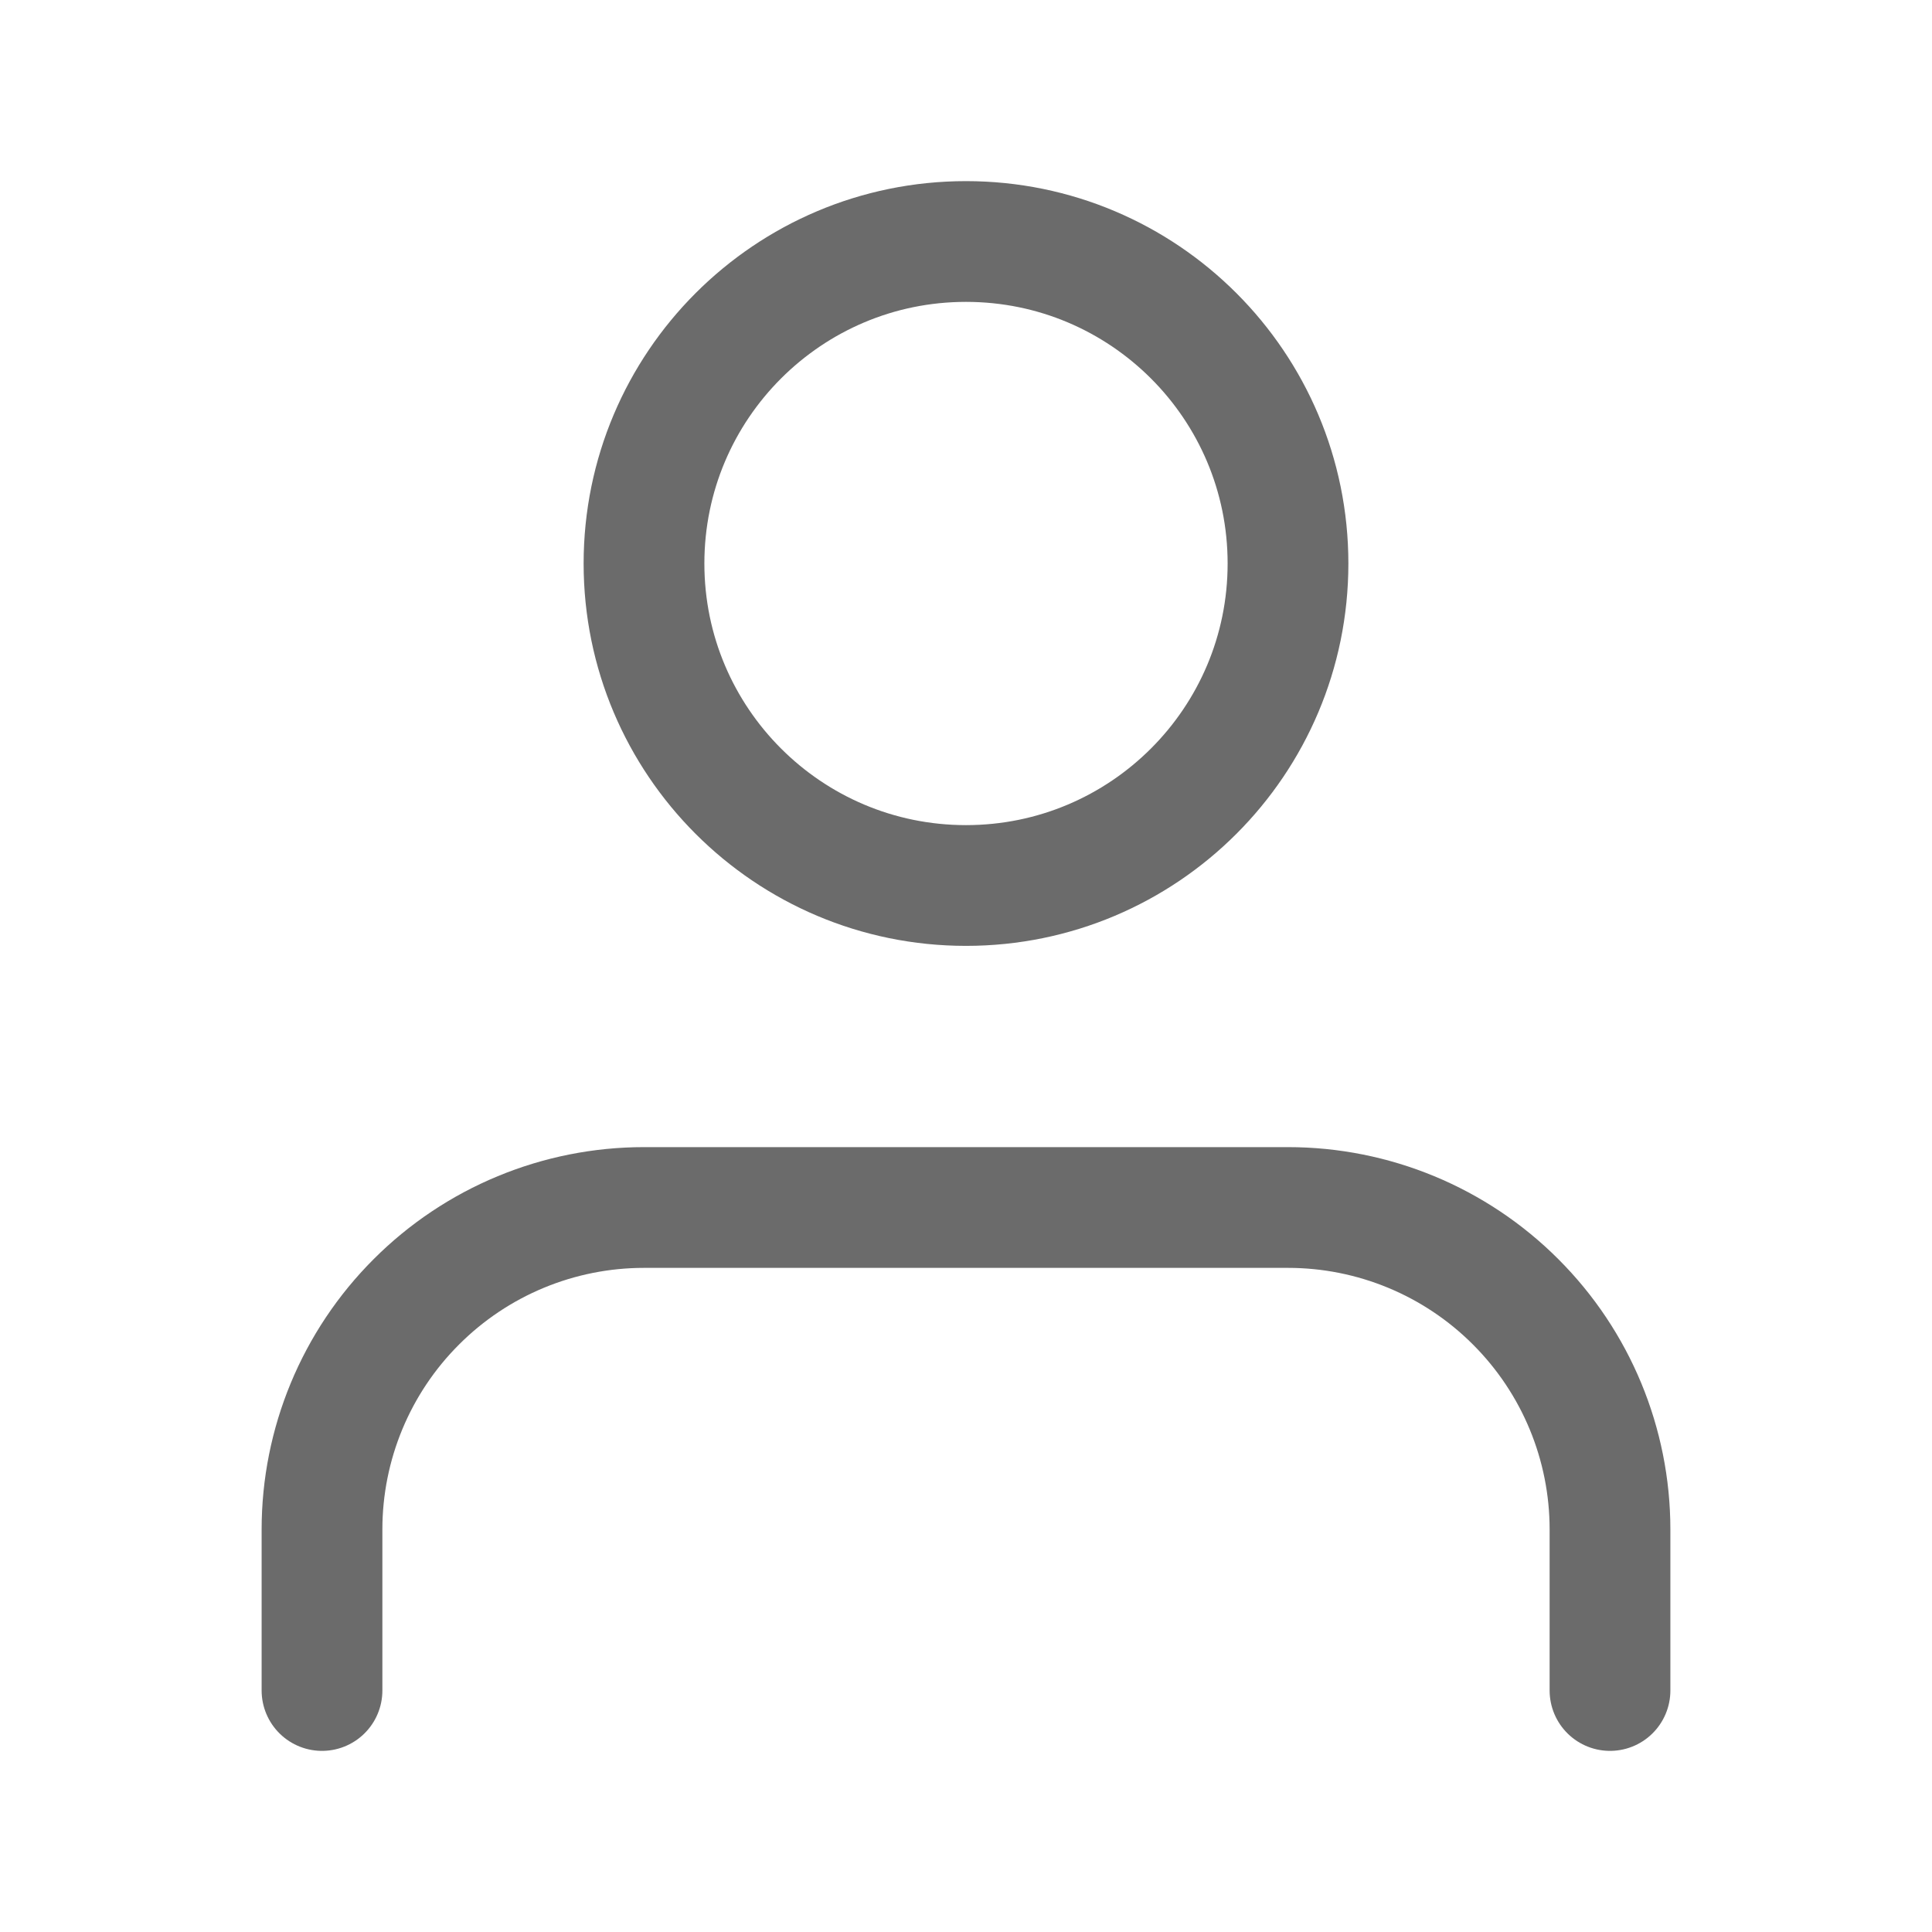
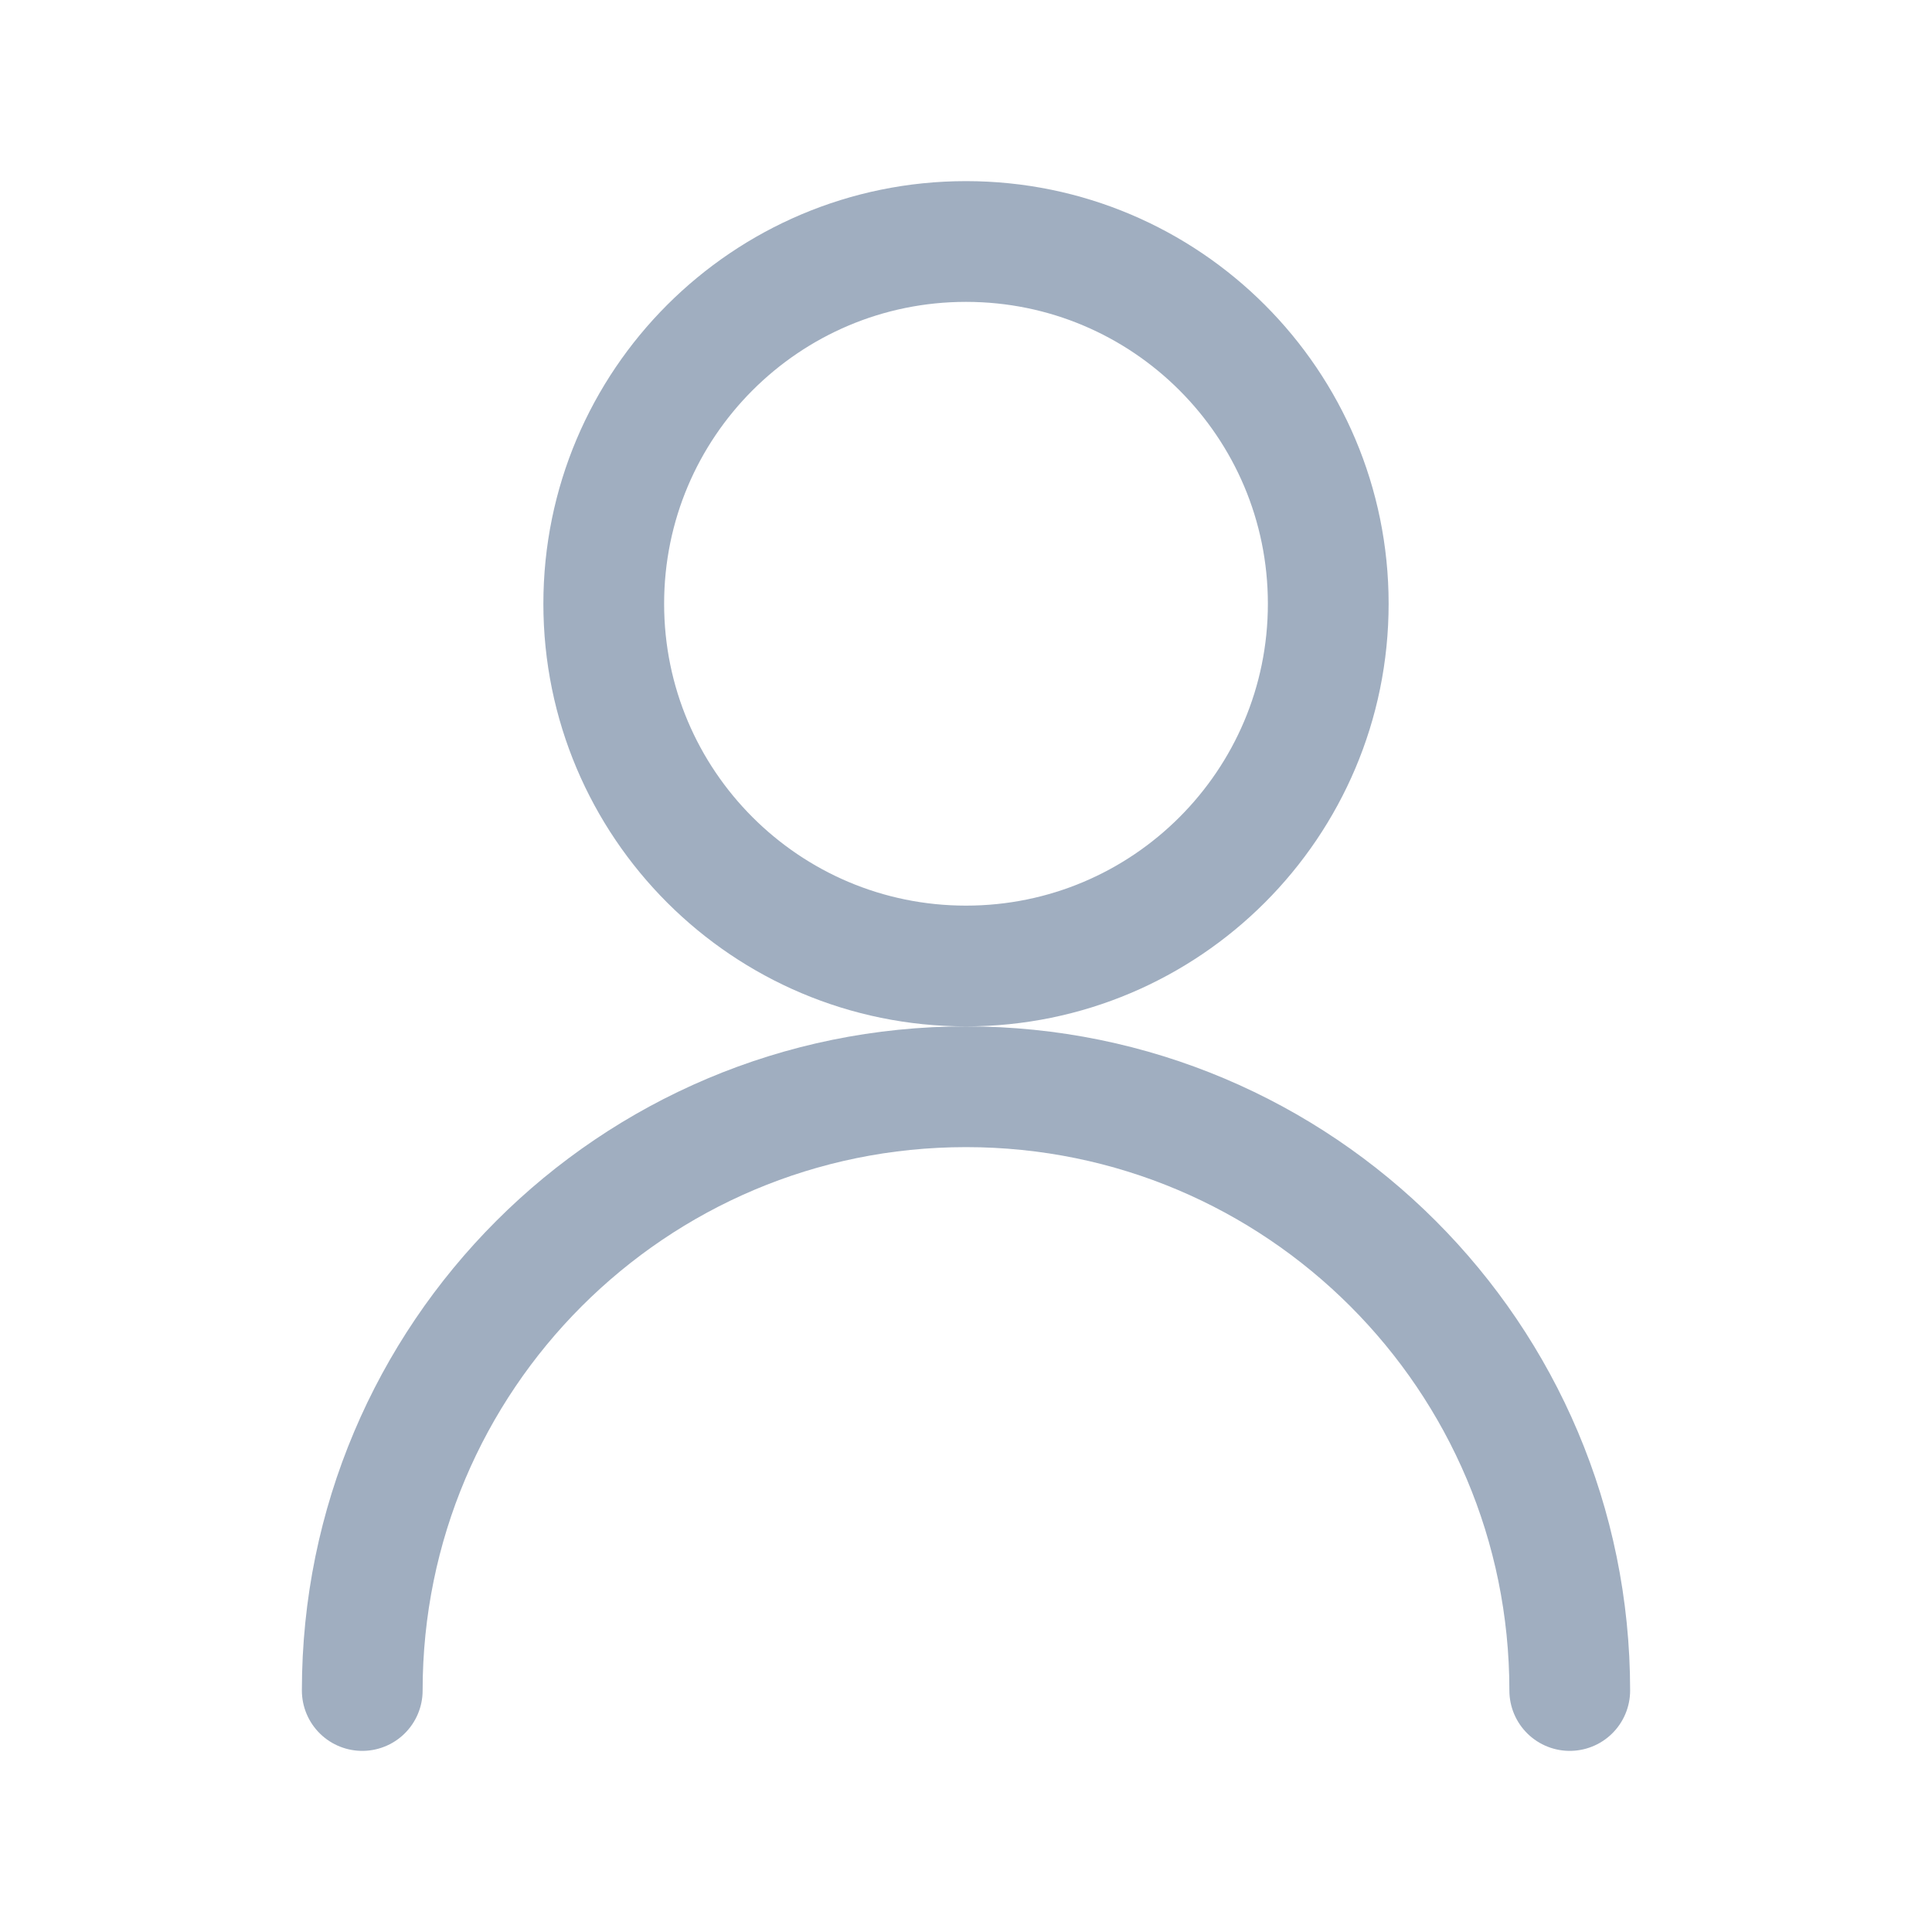
- <svg xmlns="http://www.w3.org/2000/svg" width="81" height="81" viewBox="0 0 24 24" fill="none">
-   <path d="M20 21V19C20 17.939 19.579 16.922 18.828 16.172C18.078 15.421 17.061 15 16 15H8C6.939 15 5.922 15.421 5.172 16.172C4.421 16.922 4 17.939 4 19V21" stroke="#6b6b6b" stroke-width="1.5" stroke-linecap="round" stroke-linejoin="round" />
-   <path d="M12 11C14.209 11 16 9.209 16 7C16 4.791 14.209 3 12 3C9.791 3 8 4.791 8 7C8 9.209 9.791 11 12 11Z" stroke="#6b6b6b" stroke-width="1.5" stroke-linecap="round" stroke-linejoin="round" />
+ <svg xmlns="http://www.w3.org/2000/svg" viewBox="0 0 64 64">
+   <circle cx="32" cy="20" r="12" fill="none" stroke="#A0AEC0" stroke-width="4" />
+   <path d="M12 56 C12 44.95 20.95 36 32 36 C43.05 36 52 44.95 52 56" fill="none" stroke="#A0AEC0" stroke-width="4" stroke-linecap="round" />
</svg>
